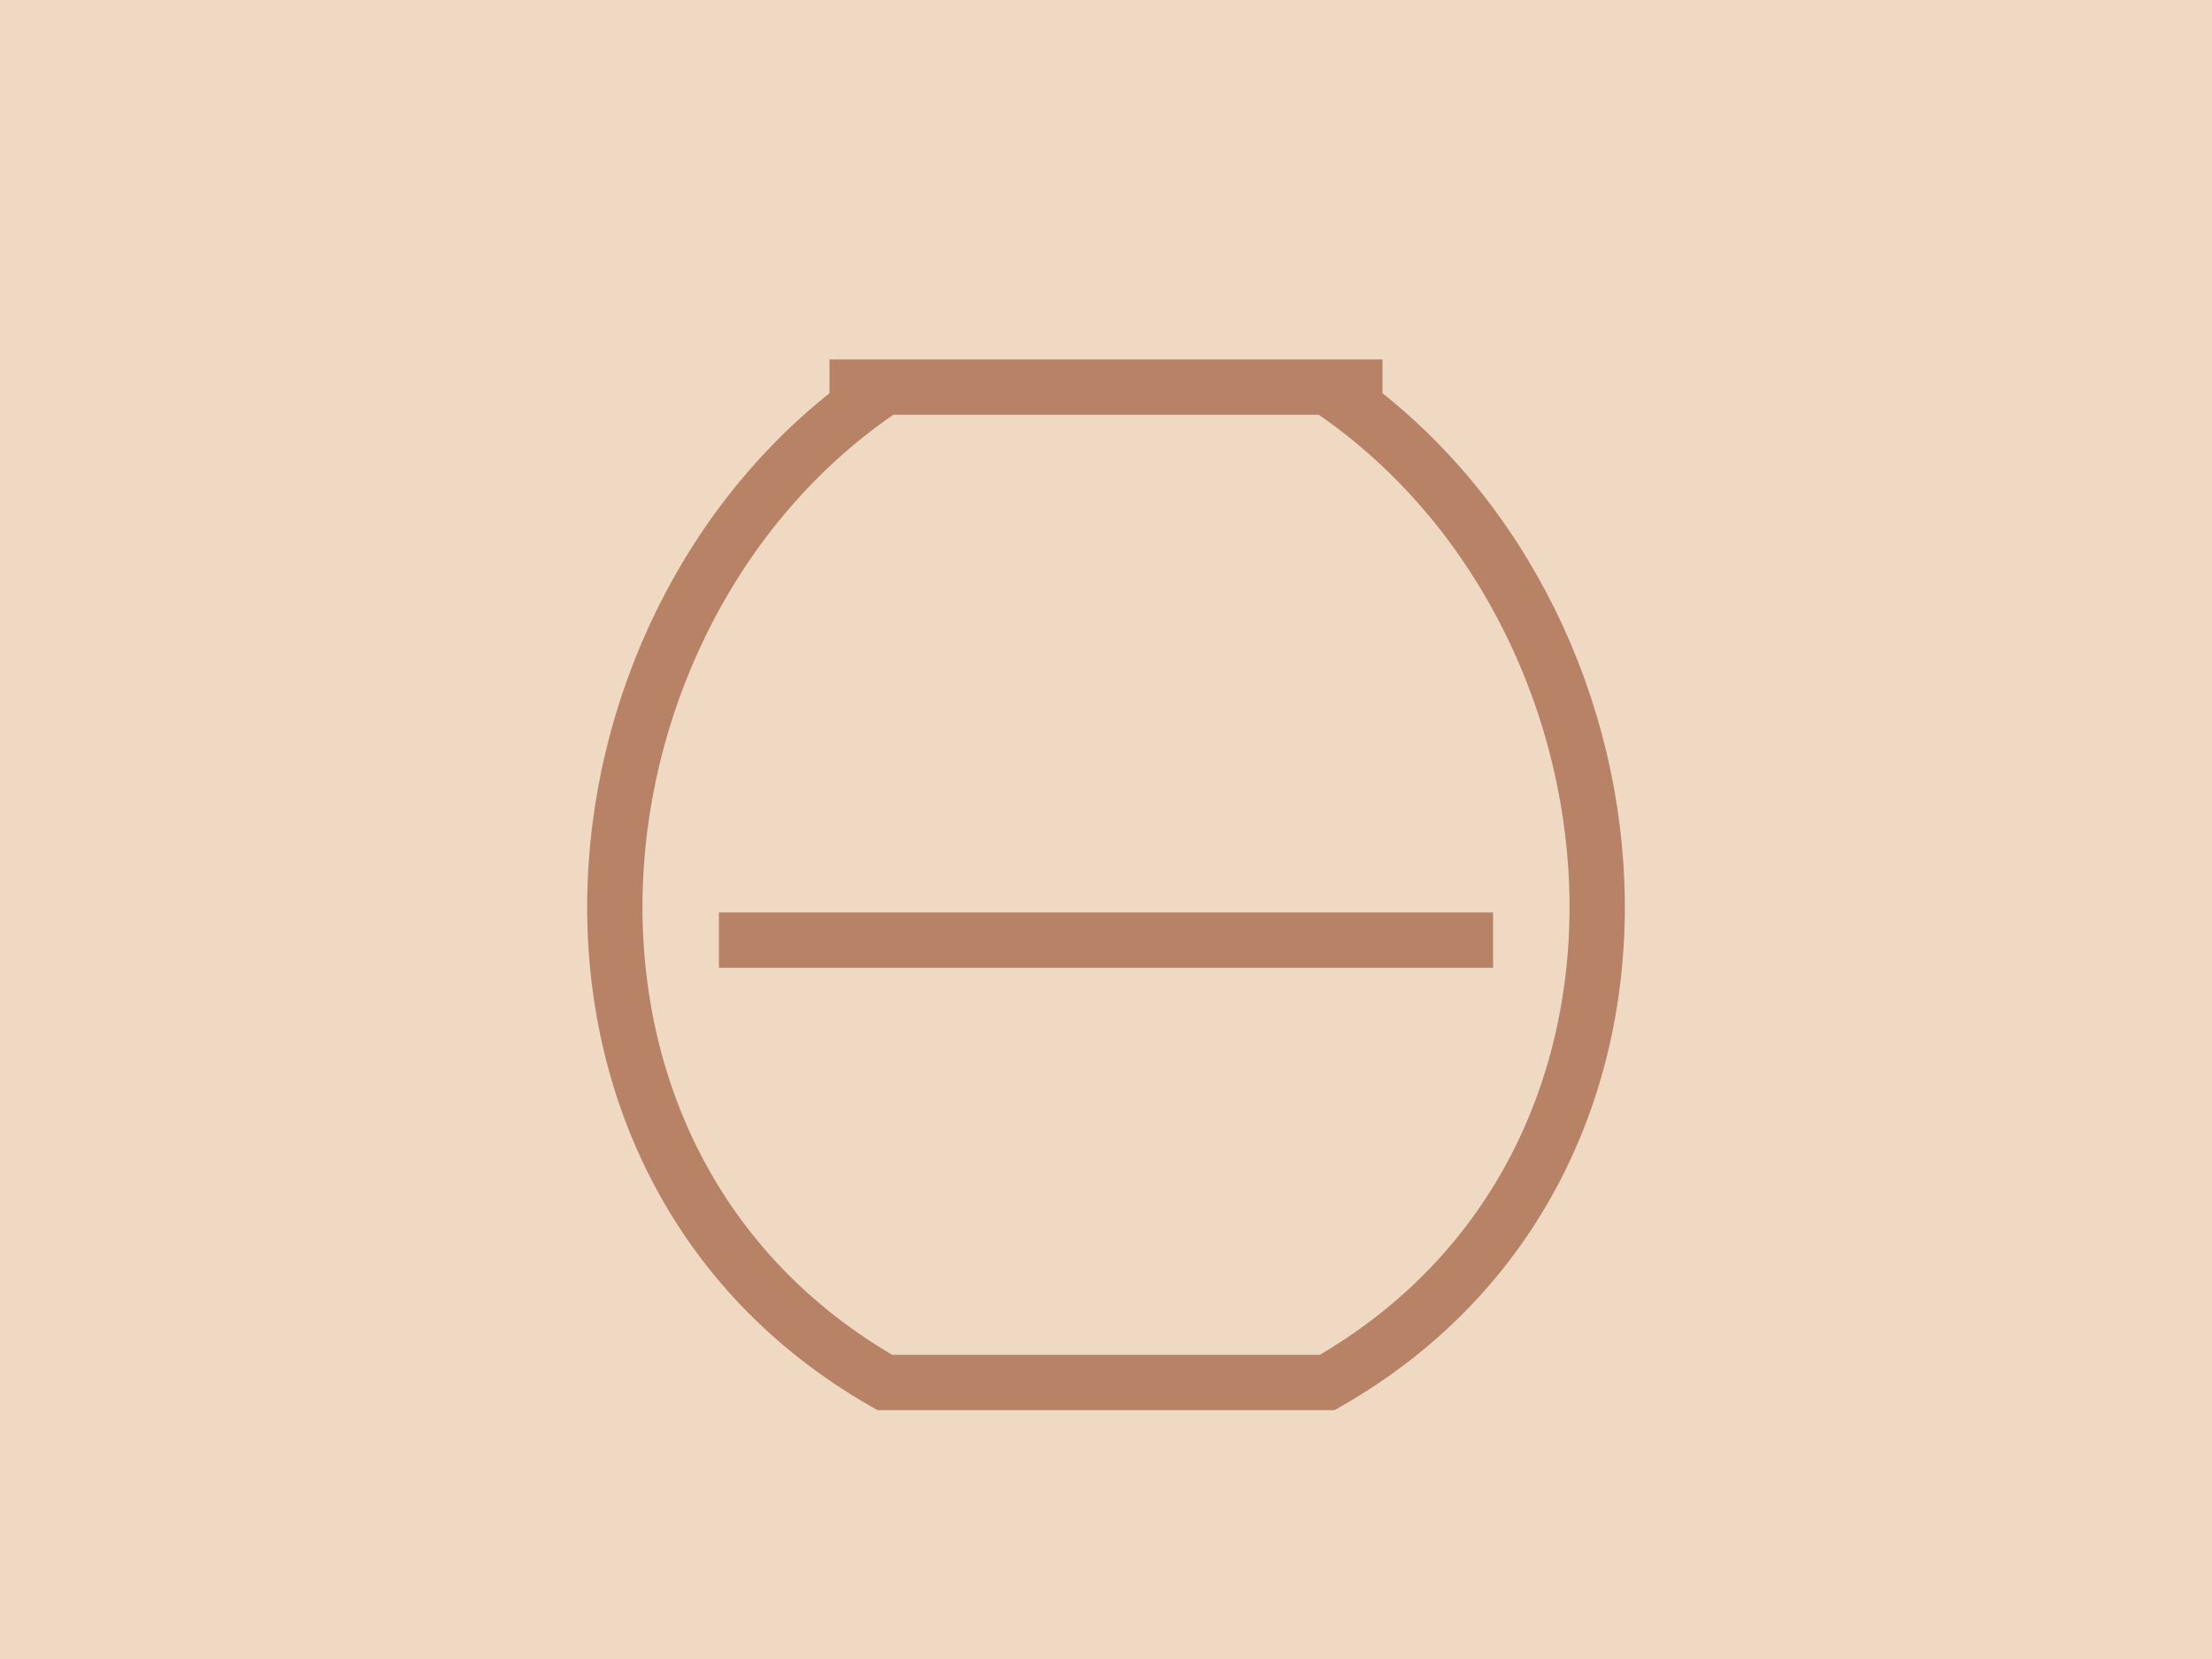
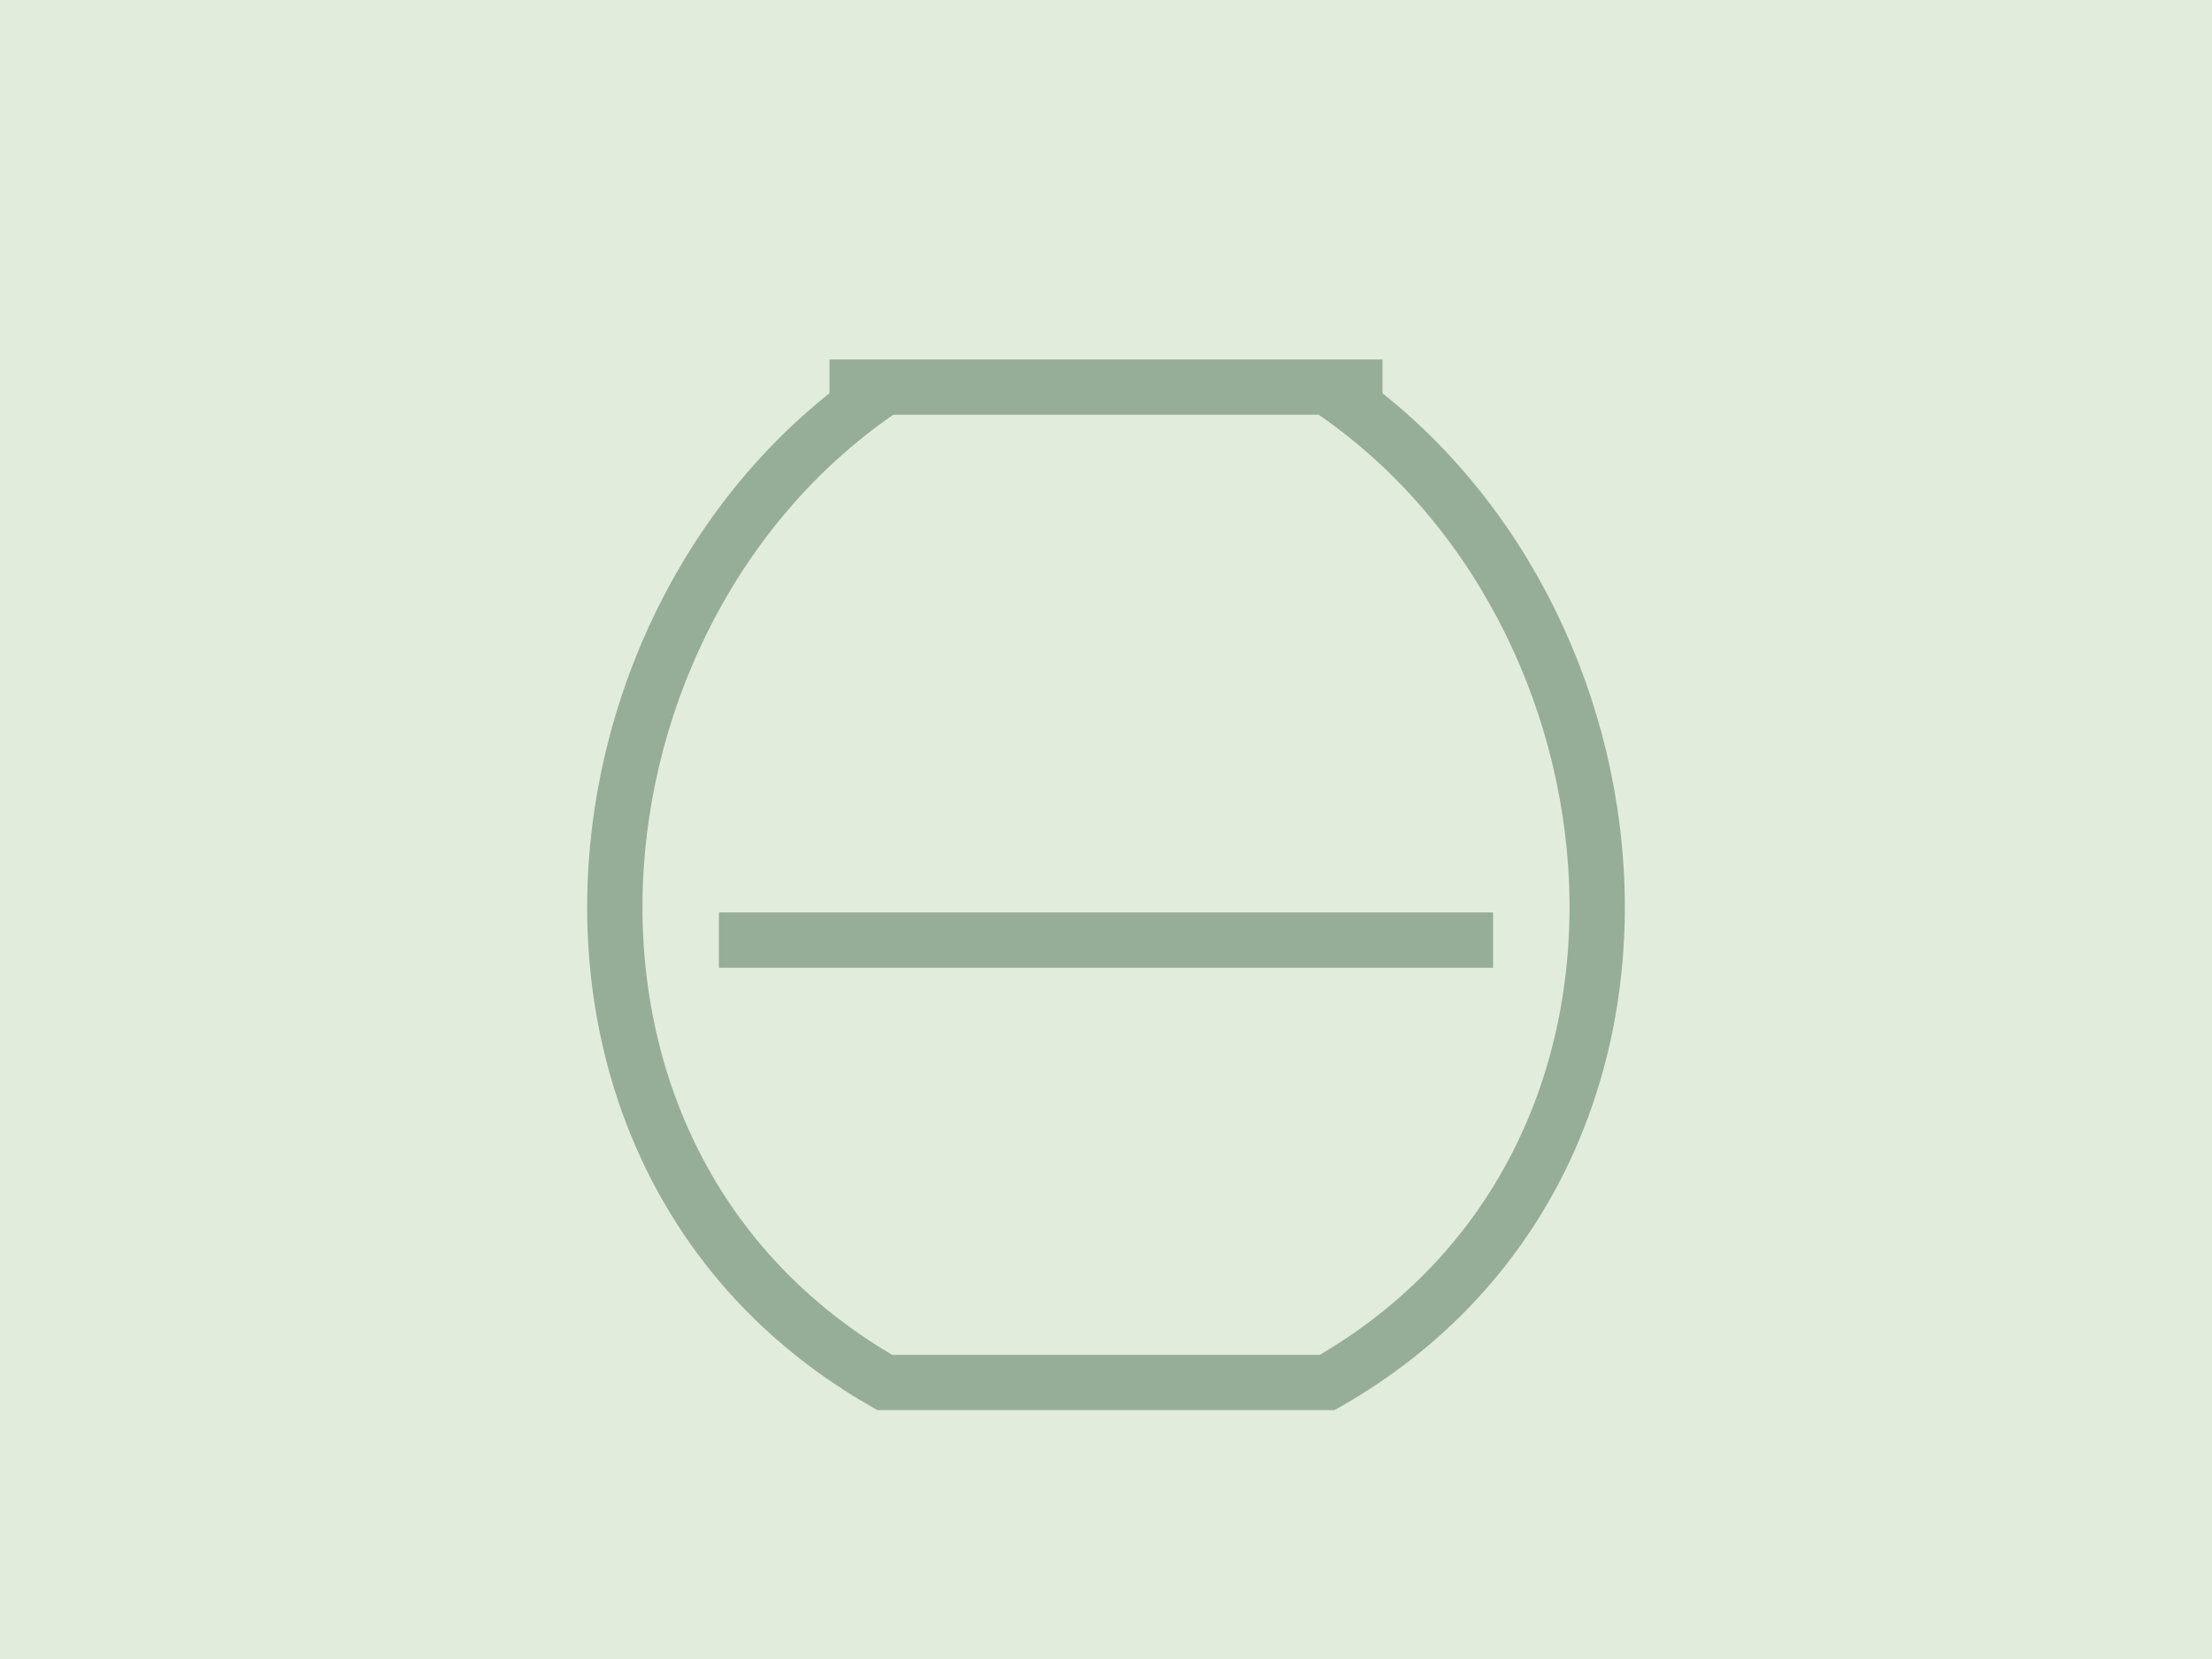
<svg xmlns="http://www.w3.org/2000/svg" viewBox="0 0 400 300">
-   <rect width="400" height="300" fill="#efd9c3" />
-   <g fill="none" stroke="#8a3b1c" stroke-width="10" opacity=".55">
+   <rect width="400" height="300" fill="#e2ecdd" />
+   <g fill="none" stroke="#24512e" stroke-width="10" opacity=".4">
    <path d="M150 70h100M160 70c-60 40-70 140 0 180h80c70-40 60-140 0-180" />
    <path d="M130 170h140" />
  </g>
</svg>
